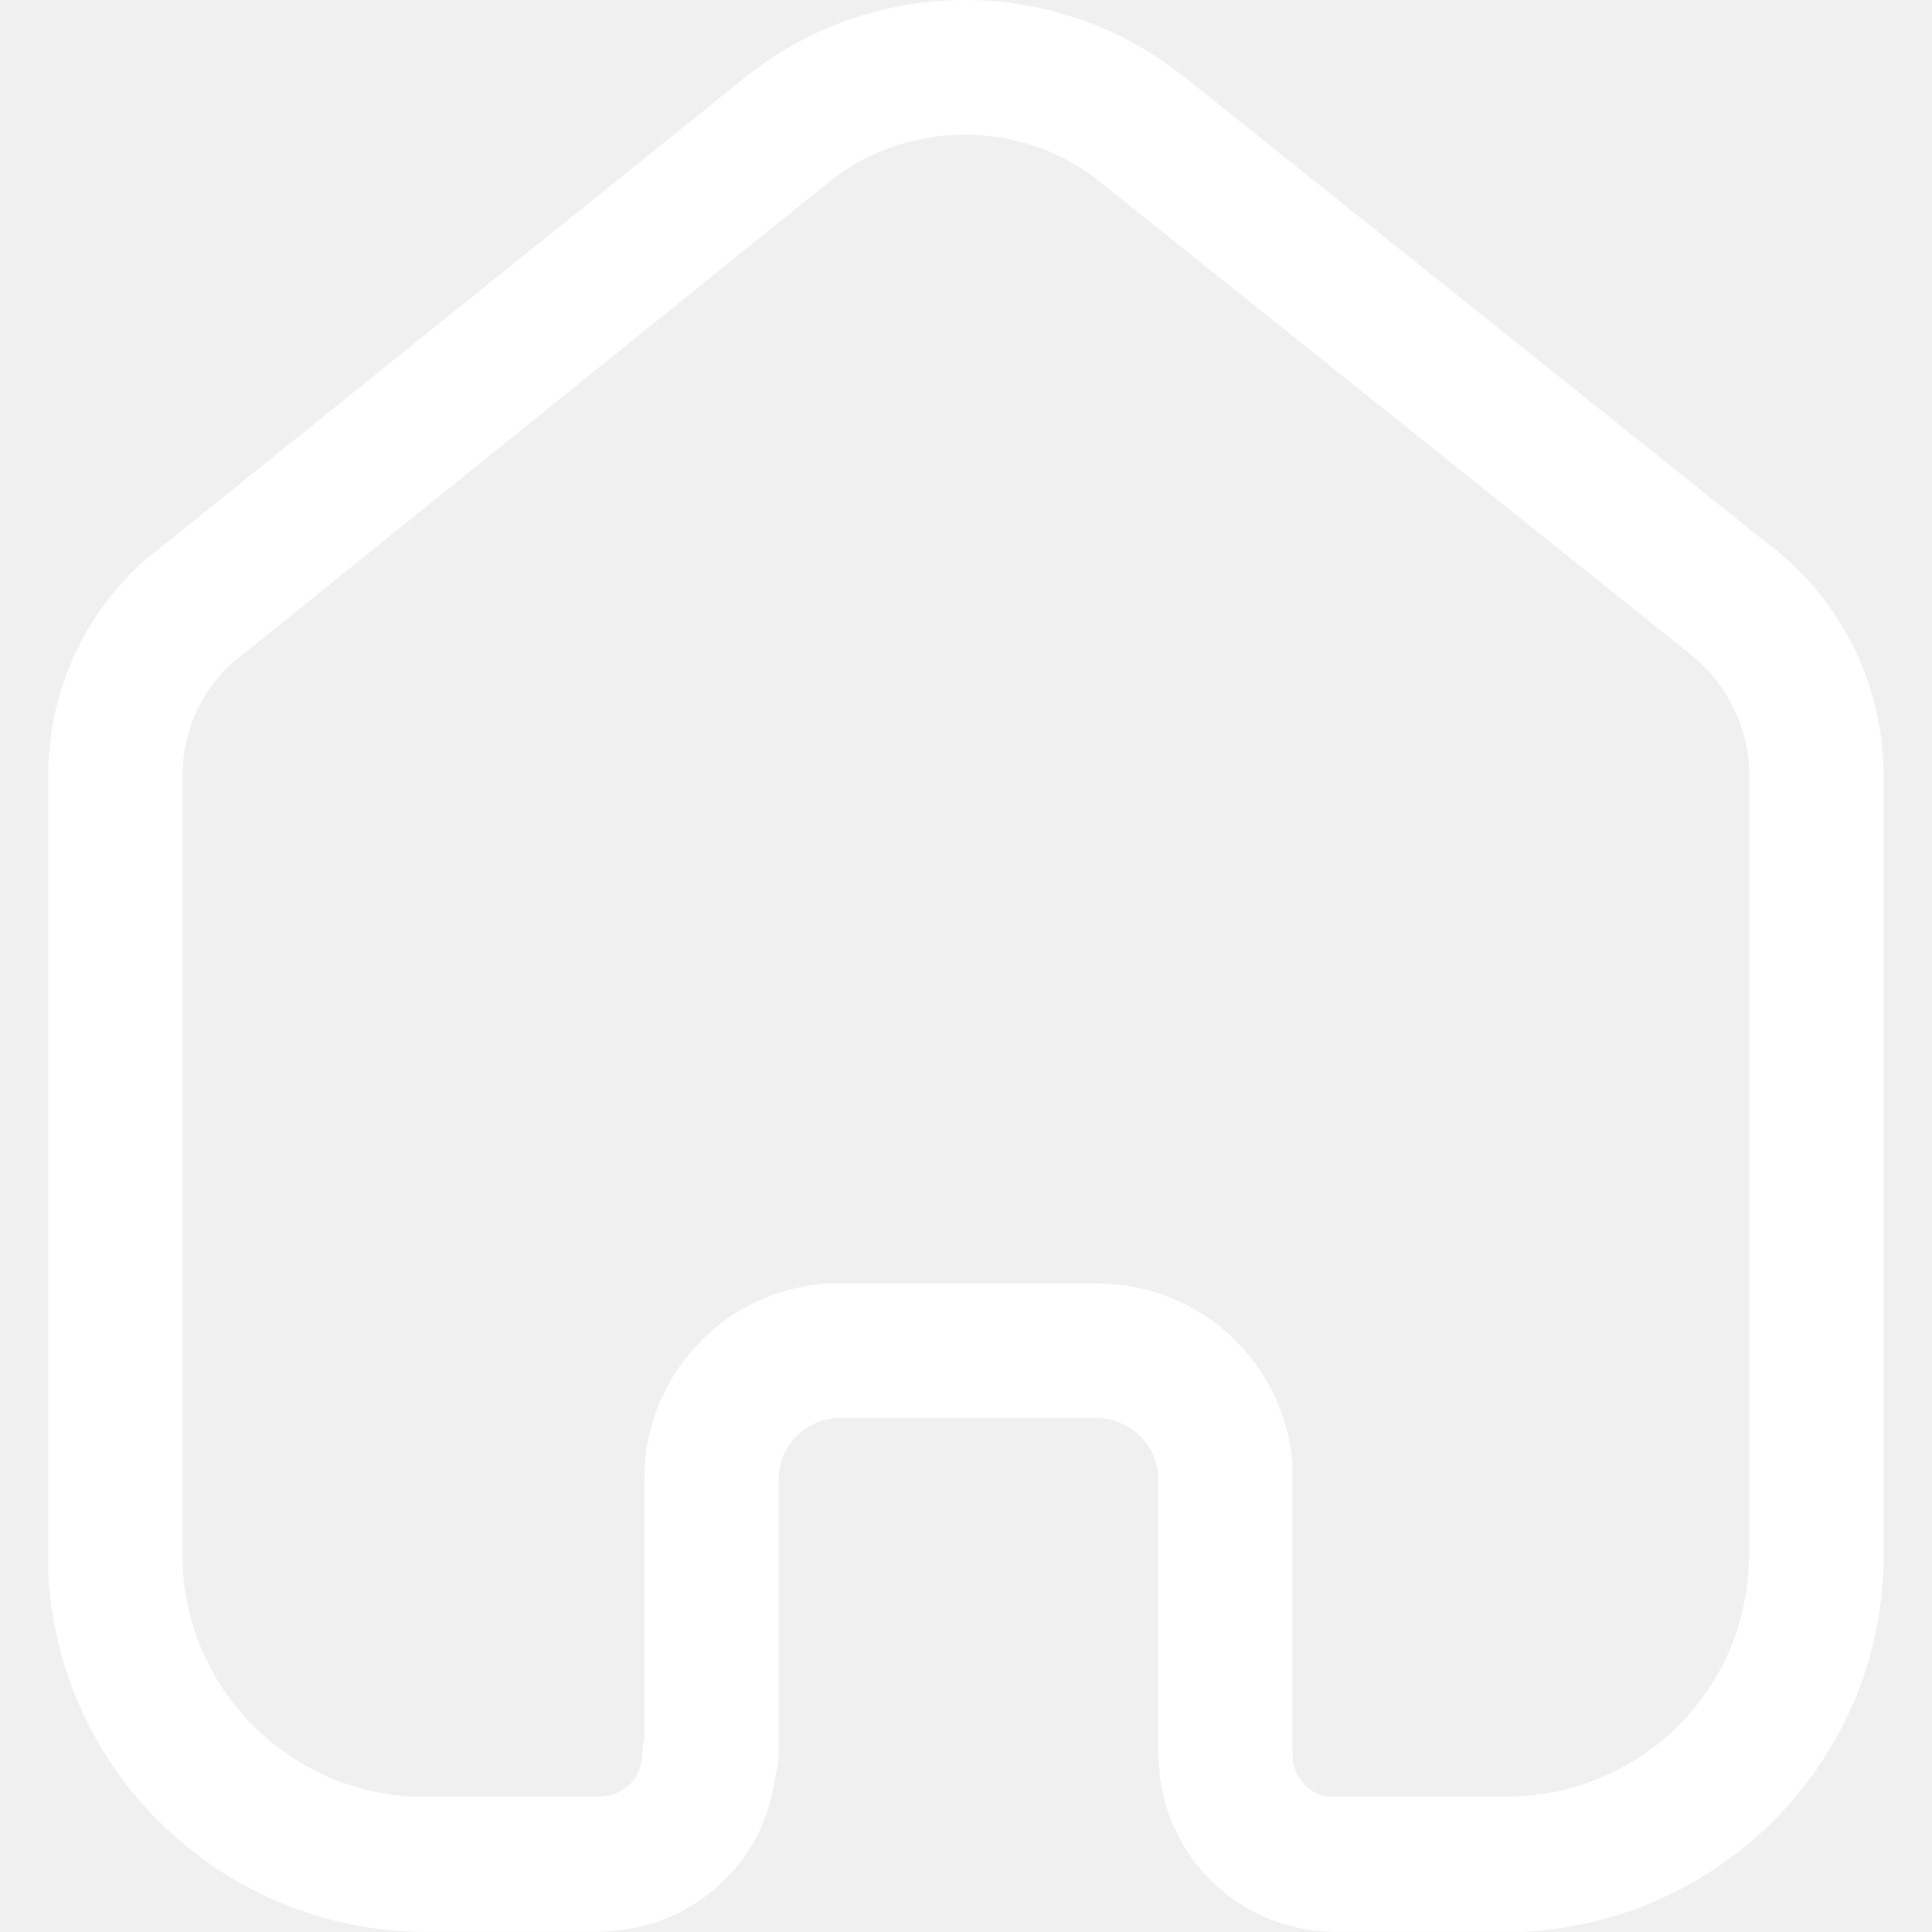
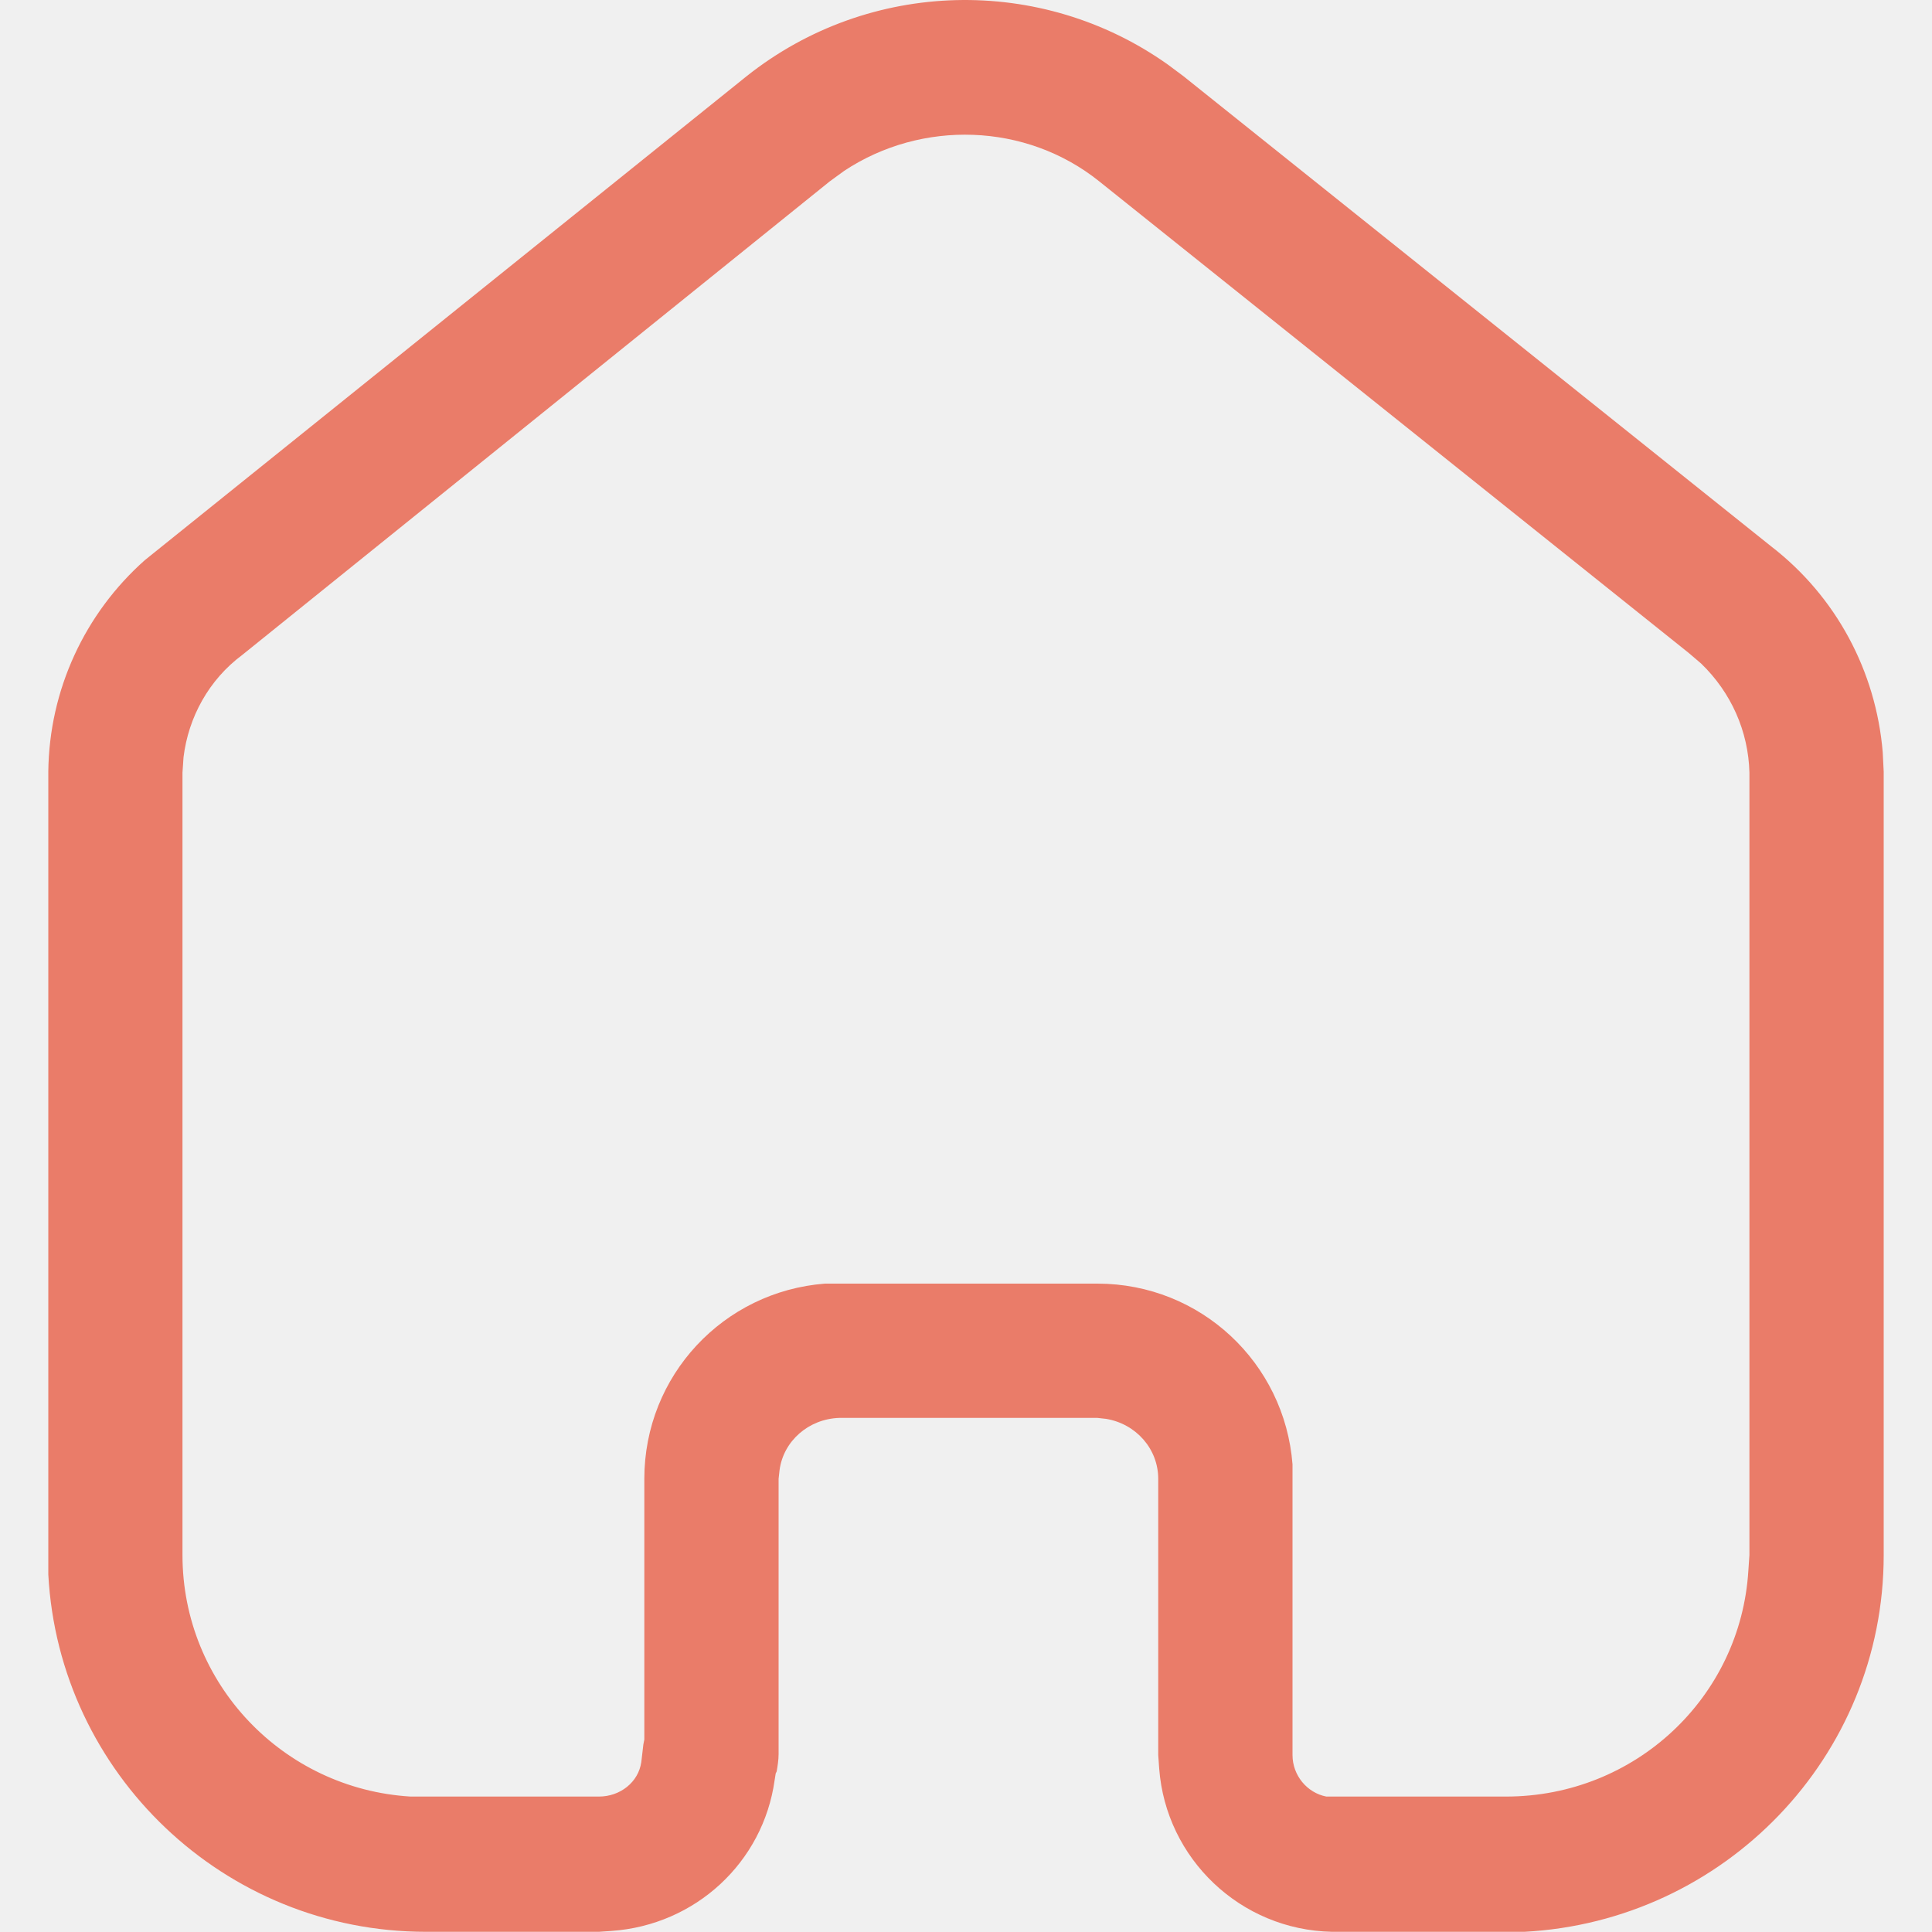
<svg xmlns="http://www.w3.org/2000/svg" width="20" height="20" viewBox="0 0 20 20" fill="none">
-   <path d="M7.73 0.788C9 -0.221 10.78 -0.261 12.089 0.668L12.25 0.788L18.339 5.659C19.009 6.178 19.42 6.949 19.49 7.788L19.5 7.989V16.098C19.5 18.188 17.849 19.888 15.78 19.998H13.79C12.839 19.979 12.07 19.239 12 18.309L11.99 18.168V15.309C11.99 14.998 11.759 14.739 11.45 14.688L11.36 14.678H8.689C8.37 14.688 8.11 14.918 8.07 15.218L8.06 15.309V18.159C8.06 18.218 8.049 18.288 8.04 18.338L8.03 18.359L8.019 18.428C7.9 19.279 7.2 19.928 6.33 19.989L6.2 19.998H4.41C2.32 19.998 0.61 18.359 0.5 16.298V7.989C0.509 7.138 0.88 6.348 1.5 5.798L7.73 0.788ZM11.38 1.878C10.62 1.268 9.54 1.239 8.74 1.768L8.589 1.878L2.509 6.779C2.16 7.038 1.95 7.428 1.9 7.838L1.889 7.998V16.098C1.889 17.428 2.929 18.518 4.25 18.598H6.2C6.42 18.598 6.61 18.449 6.639 18.239L6.66 18.059L6.67 18.008V15.309C6.67 14.239 7.49 13.369 8.54 13.288H11.36C12.429 13.288 13.299 14.109 13.38 15.159V18.168C13.38 18.378 13.53 18.559 13.73 18.598H15.589C16.929 18.598 18.019 17.569 18.099 16.258L18.11 16.098V7.998C18.099 7.569 17.92 7.168 17.61 6.869L17.48 6.758L11.38 1.878Z" fill="white" />
+   <path d="M7.73 0.788C9 -0.221 10.78 -0.261 12.089 0.668L12.25 0.788L18.339 5.659C19.009 6.178 19.42 6.949 19.49 7.788L19.5 7.989V16.098C19.5 18.188 17.849 19.888 15.78 19.998H13.79C12.839 19.979 12.07 19.239 12 18.309L11.99 18.168V15.309C11.99 14.998 11.759 14.739 11.45 14.688L11.36 14.678H8.689C8.37 14.688 8.11 14.918 8.07 15.218L8.06 15.309V18.159C8.06 18.218 8.049 18.288 8.04 18.338L8.03 18.359L8.019 18.428C7.9 19.279 7.2 19.928 6.33 19.989L6.2 19.998H4.41C2.32 19.998 0.61 18.359 0.5 16.298V7.989C0.509 7.138 0.88 6.348 1.5 5.798L7.73 0.788ZM11.38 1.878C10.62 1.268 9.54 1.239 8.74 1.768L8.589 1.878L2.509 6.779C2.16 7.038 1.95 7.428 1.9 7.838L1.889 7.998V16.098C1.889 17.428 2.929 18.518 4.25 18.598H6.2C6.42 18.598 6.61 18.449 6.639 18.239L6.66 18.059L6.67 18.008V15.309C6.67 14.239 7.49 13.369 8.54 13.288H11.36C12.429 13.288 13.299 14.109 13.38 15.159V18.168C13.38 18.378 13.53 18.559 13.73 18.598H15.589C16.929 18.598 18.019 17.569 18.099 16.258L18.11 16.098V7.998C18.099 7.569 17.92 7.168 17.61 6.869L17.48 6.758L11.38 1.878Z" fill="#EA7C69" />
</svg>
